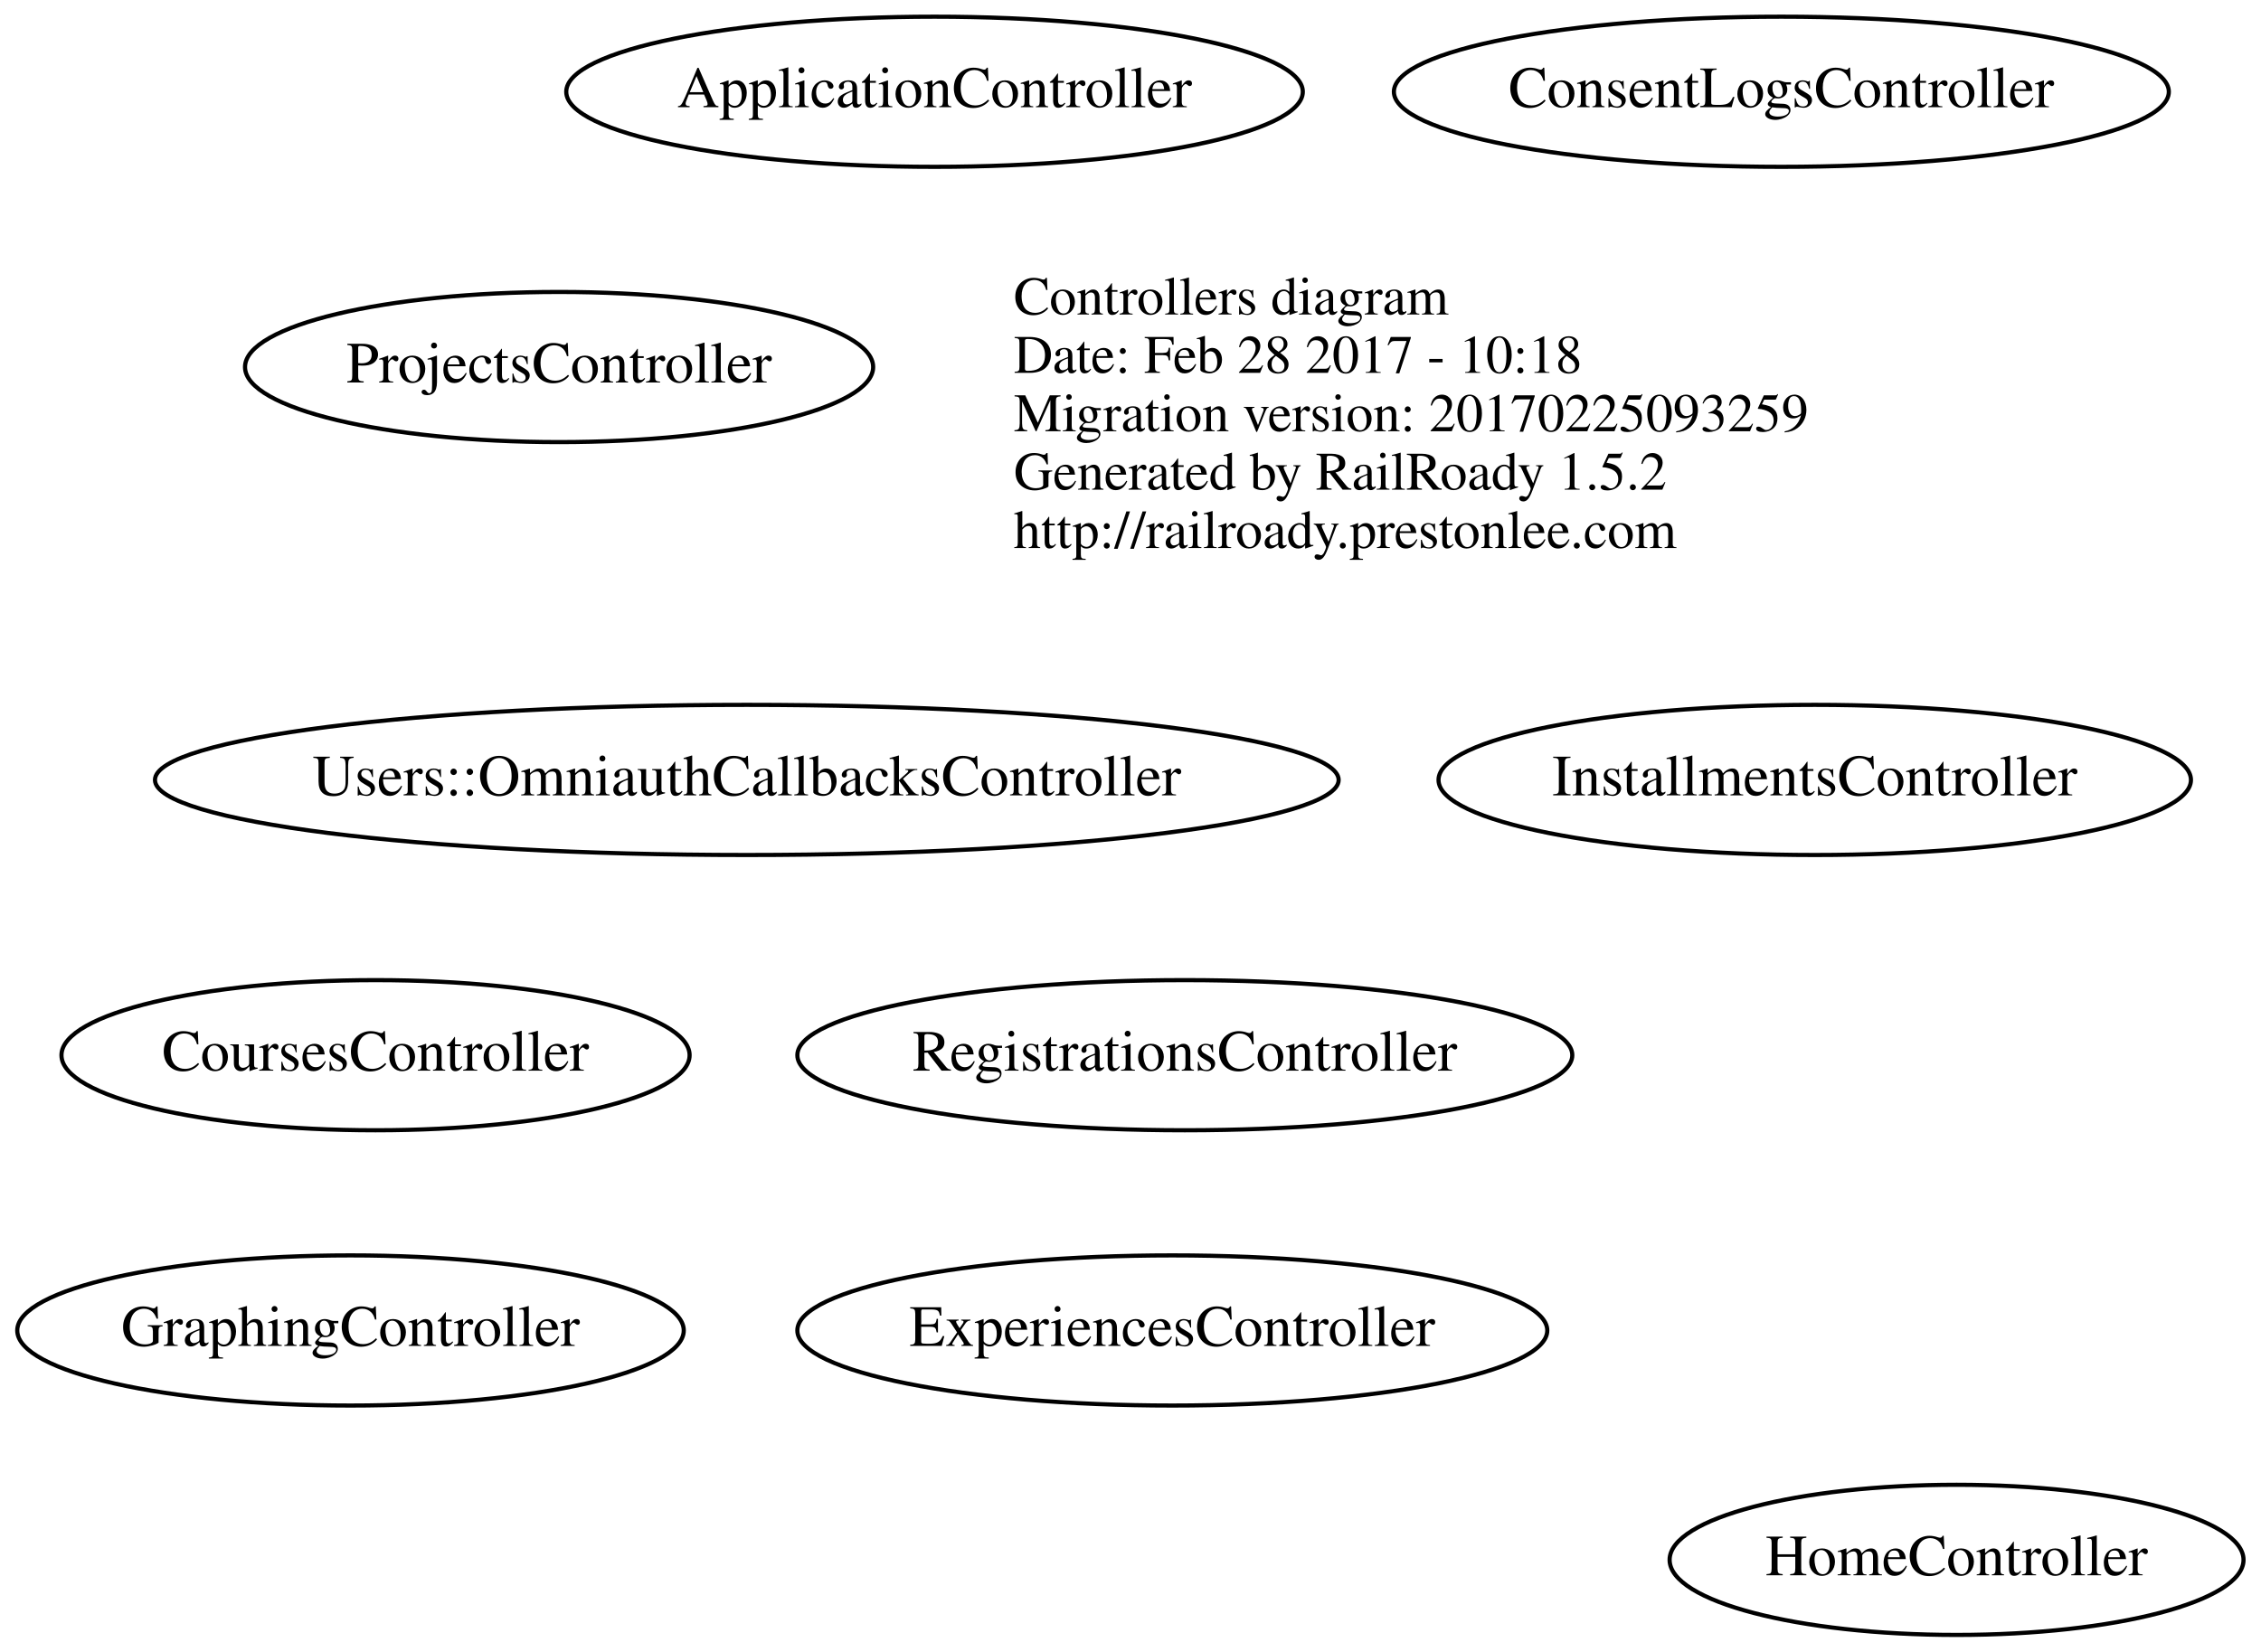
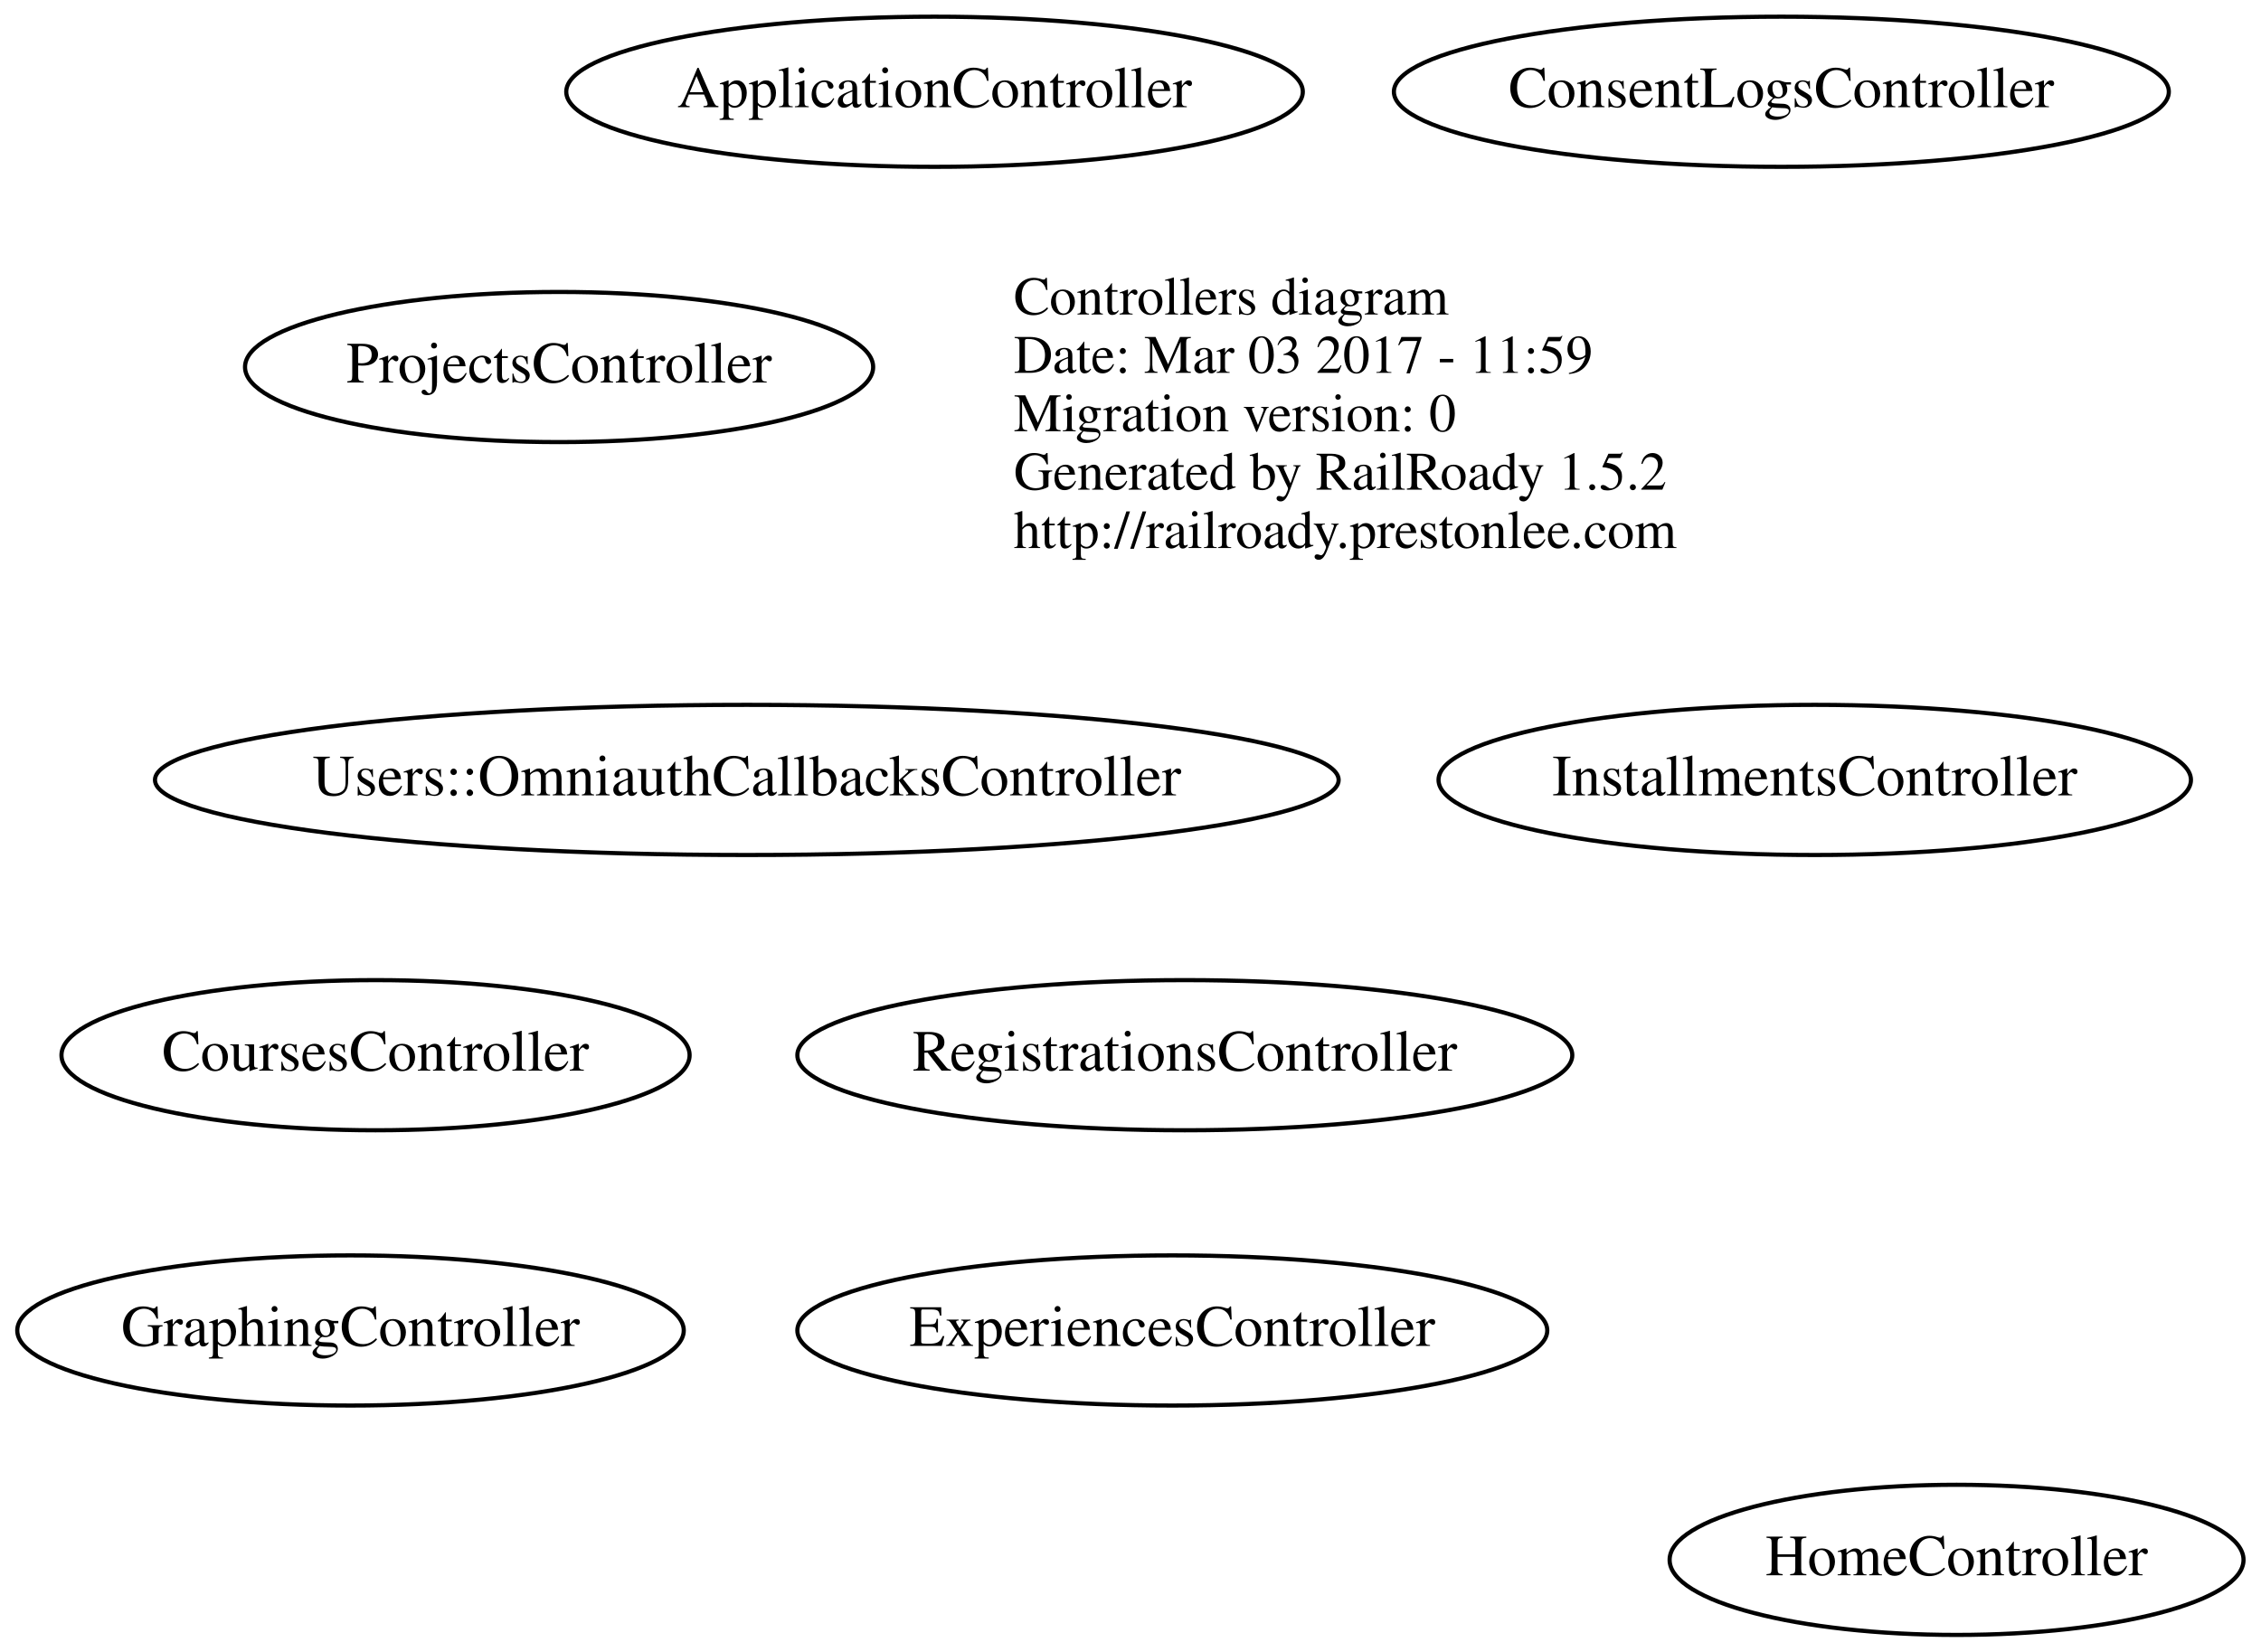
<svg xmlns="http://www.w3.org/2000/svg" width="542pt" height="396pt" viewBox="0.00 0.00 541.84 396.00">
  <g id="graph0" class="graph" transform="scale(1 1) rotate(0) translate(190.943 183)">
    <polygon fill="none" stroke="none" points="-190.943,213 -190.943,-183 350.894,-183 350.894,213 -190.943,213" />
    <g id="node1" class="node">
      <text text-anchor="start" x="52" y="-107.6" font-family="Times,serif" font-size="13.00">Controllers diagram</text>
-       <text text-anchor="start" x="52" y="-93.6" font-family="Times,serif" font-size="13.00">Date: Feb 28 2017 - 10:18</text>
-       <text text-anchor="start" x="52" y="-79.6" font-family="Times,serif" font-size="13.00">Migration version: 20170225093259</text>
+       <text text-anchor="start" x="52" y="-93.6" font-family="Times,serif" font-size="13.00">Date: Mar 03 2017 - 11:59</text>
+       <text text-anchor="start" x="52" y="-79.6" font-family="Times,serif" font-size="13.00">Migration version: 0</text>
      <text text-anchor="start" x="52" y="-65.6" font-family="Times,serif" font-size="13.00">Generated by RailRoady 1.5.2</text>
      <text text-anchor="start" x="52" y="-51.6" font-family="Times,serif" font-size="13.00">http://railroady.prestonlee.com</text>
    </g>
    <g id="node2" class="node">
      <ellipse fill="none" stroke="black" cx="-57" cy="-95" rx="75.287" ry="18" />
      <text text-anchor="middle" x="-57" y="-91.3" font-family="Times,serif" font-size="14.00">ProjectsController</text>
    </g>
    <g id="node3" class="node">
      <ellipse fill="none" stroke="black" cx="-101" cy="70" rx="75.287" ry="18" />
      <text text-anchor="middle" x="-101" y="73.7" font-family="Times,serif" font-size="14.00">CoursesController</text>
    </g>
    <g id="node4" class="node">
      <ellipse fill="none" stroke="black" cx="33" cy="-161" rx="88.284" ry="18" />
      <text text-anchor="middle" x="33" y="-157.3" font-family="Times,serif" font-size="14.00">ApplicationController</text>
    </g>
    <g id="node5" class="node">
      <ellipse fill="none" stroke="black" cx="93" cy="70" rx="92.883" ry="18" />
      <text text-anchor="middle" x="93" y="73.7" font-family="Times,serif" font-size="14.00">RegistrationsController</text>
    </g>
    <g id="node6" class="node">
      <ellipse fill="none" stroke="black" cx="90" cy="136" rx="89.885" ry="18" />
      <text text-anchor="middle" x="90" y="139.7" font-family="Times,serif" font-size="14.00">ExperiencesController</text>
    </g>
    <g id="node7" class="node">
      <ellipse fill="none" stroke="black" cx="-12" cy="4" rx="141.875" ry="18" />
      <text text-anchor="middle" x="-12" y="7.7" font-family="Times,serif" font-size="14.00">Users::OmniauthCallbacksController</text>
    </g>
    <g id="node8" class="node">
      <ellipse fill="none" stroke="black" cx="278" cy="191" rx="68.788" ry="18" />
      <text text-anchor="middle" x="278" y="194.7" font-family="Times,serif" font-size="14.00">HomeController</text>
    </g>
    <g id="node9" class="node">
      <ellipse fill="none" stroke="black" cx="244" cy="4" rx="90.184" ry="18" />
      <text text-anchor="middle" x="244" y="7.7" font-family="Times,serif" font-size="14.00">InstallmentsController</text>
    </g>
    <g id="node10" class="node">
      <ellipse fill="none" stroke="black" cx="236" cy="-161" rx="92.883" ry="18" />
      <text text-anchor="middle" x="236" y="-157.3" font-family="Times,serif" font-size="14.00">ConsentLogsController</text>
    </g>
    <g id="node11" class="node">
      <ellipse fill="none" stroke="black" cx="-107" cy="136" rx="79.886" ry="18" />
      <text text-anchor="middle" x="-107" y="139.7" font-family="Times,serif" font-size="14.00">GraphingController</text>
    </g>
  </g>
</svg>
